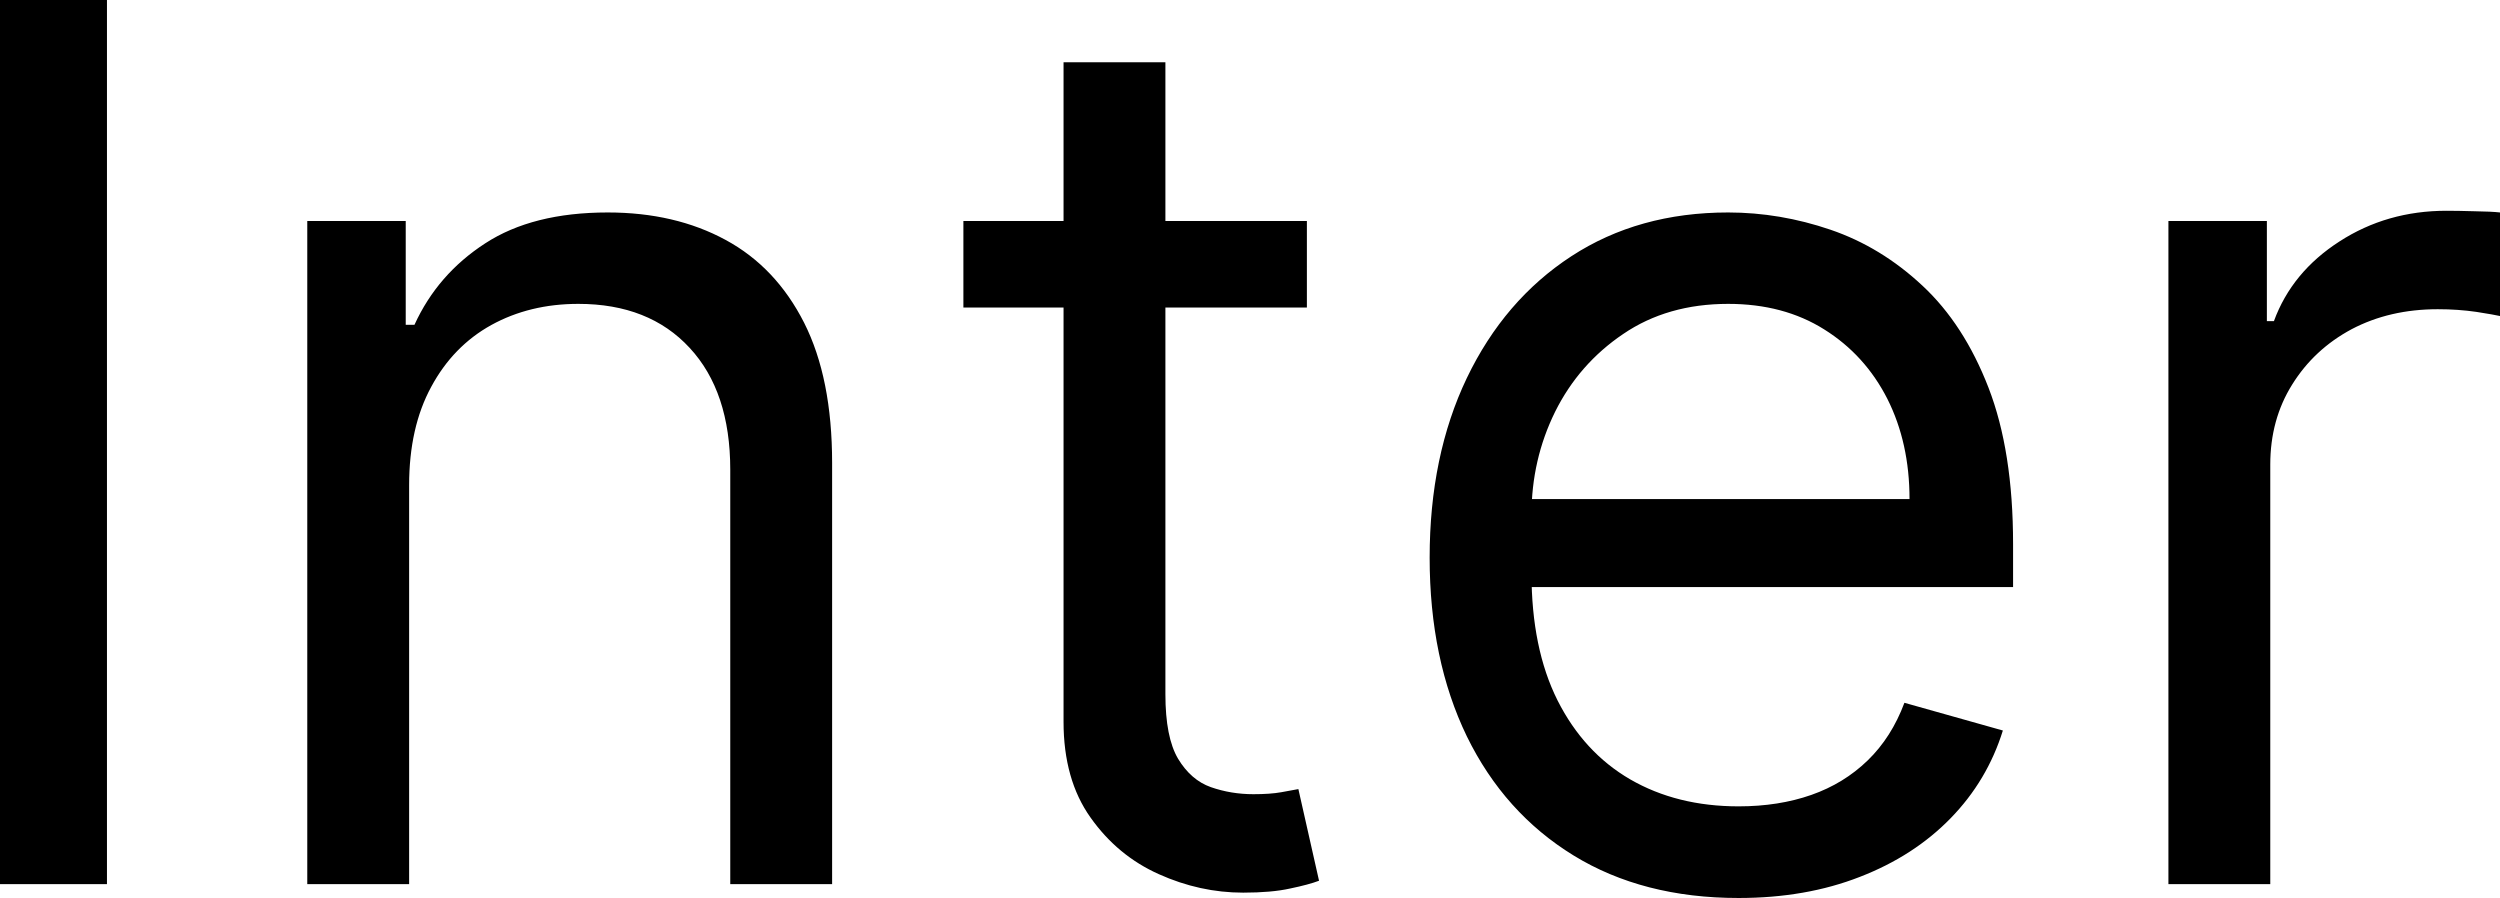
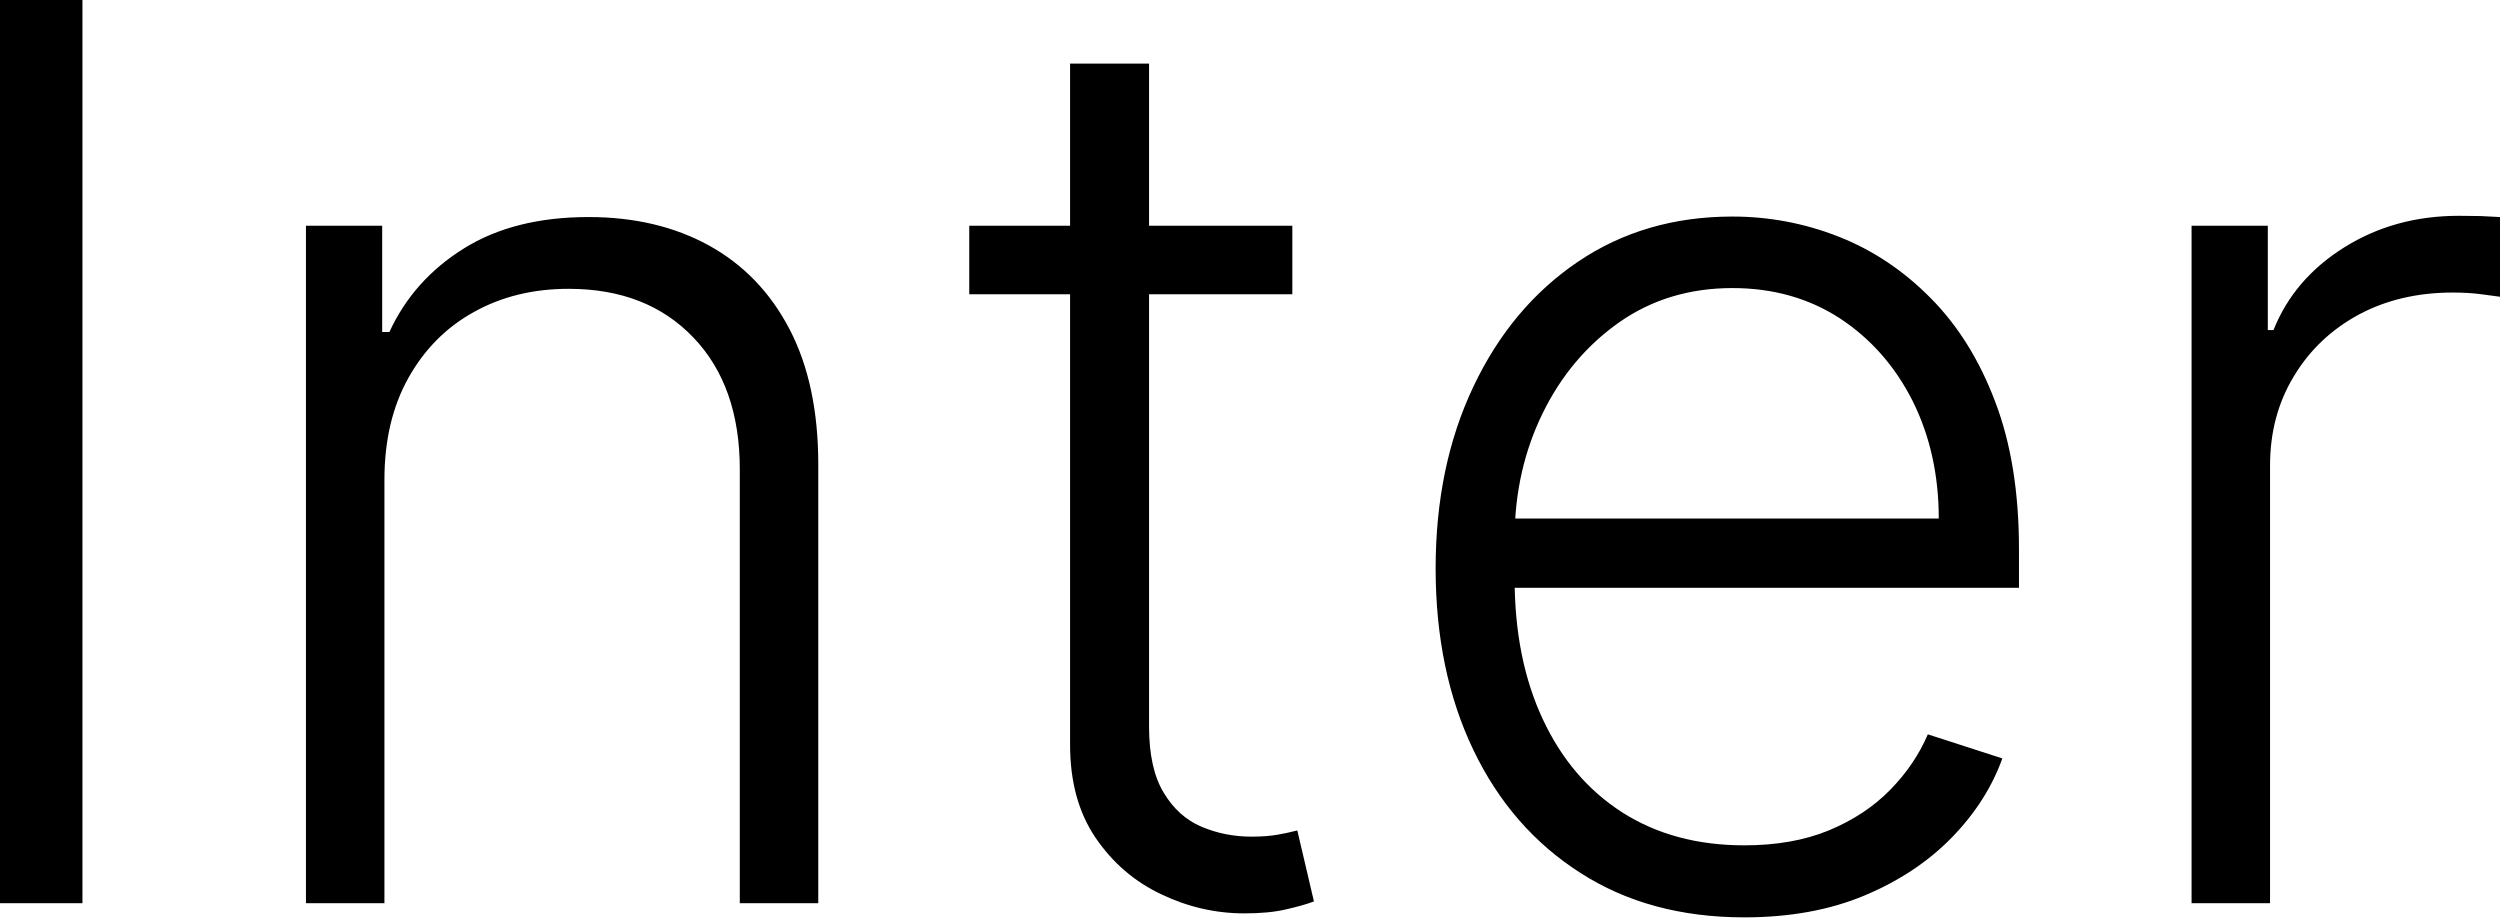
- <svg xmlns="http://www.w3.org/2000/svg" viewBox="0 12.07 102.84 36.94" data-asc="0.96875" width="102.84" height="36.94">
+ <svg xmlns="http://www.w3.org/2000/svg" viewBox="0 12.07 100.67 36.94" data-asc="0.96875" width="100.67" height="36.94">
  <defs />
-   <g>
-     <g fill="#000000">
-       <g transform="translate(0, 0)">
-         <path d="M4.40 12.07L4.40 48.44L0 48.44L0 12.07L4.40 12.07ZM16.83 32.03L16.83 48.44L12.64 48.44L12.64 21.16L16.69 21.16L16.69 25.43L17.05 25.43Q18.00 23.35 19.96 22.08Q21.91 20.81 25 20.81Q27.77 20.81 29.85 21.94Q31.92 23.06 33.08 25.35Q34.23 27.63 34.23 31.11L34.23 48.44L30.04 48.44L30.04 31.39Q30.04 28.18 28.37 26.38Q26.70 24.57 23.79 24.57Q21.79 24.57 20.21 25.44Q18.64 26.31 17.74 27.98Q16.83 29.65 16.83 32.03ZM53.76 21.16L53.76 24.72L39.63 24.72L39.63 21.16L53.76 21.16M43.75 14.63L47.94 14.63L47.94 40.63Q47.94 42.40 48.46 43.28Q48.99 44.16 49.81 44.45Q50.64 44.74 51.56 44.74Q52.25 44.74 52.70 44.66Q53.14 44.58 53.41 44.53L54.26 48.30Q53.84 48.46 53.07 48.62Q52.31 48.79 51.14 48.79Q49.36 48.79 47.67 48.03Q45.97 47.27 44.86 45.70Q43.75 44.14 43.75 41.76L43.75 14.63ZM71.52 49.01Q67.58 49.01 64.73 47.26Q61.88 45.51 60.34 42.36Q58.81 39.20 58.81 35.01Q58.81 30.82 60.34 27.62Q61.88 24.41 64.64 22.61Q67.40 20.81 71.09 20.81Q73.22 20.81 75.30 21.52Q77.38 22.23 79.08 23.82Q80.79 25.41 81.80 28.02Q82.81 30.63 82.81 34.45L82.81 36.22L61.79 36.22L61.79 32.60L78.55 32.60Q78.55 30.29 77.64 28.48Q76.72 26.67 75.04 25.62Q73.37 24.57 71.09 24.57Q68.59 24.57 66.77 25.81Q64.95 27.04 63.97 29.01Q63.00 30.98 63.00 33.24L63.00 35.65Q63.00 38.74 64.07 40.88Q65.15 43.02 67.06 44.13Q68.98 45.24 71.52 45.24Q73.17 45.24 74.51 44.77Q75.85 44.30 76.83 43.35Q77.81 42.40 78.34 40.98L82.39 42.12Q81.75 44.18 80.24 45.73Q78.73 47.28 76.51 48.14Q74.29 49.01 71.52 49.01ZM89.20 48.44L89.20 21.16L93.25 21.16L93.25 25.28L93.54 25.28Q94.28 23.26 96.24 22.00Q98.19 20.74 100.64 20.74Q101.10 20.74 101.79 20.76Q102.49 20.77 102.84 20.81L102.84 25.07Q102.63 25.02 101.87 24.90Q101.12 24.79 100.28 24.79Q98.30 24.79 96.74 25.61Q95.19 26.44 94.29 27.89Q93.39 29.33 93.39 31.18L93.39 48.44L89.20 48.44Z" />
-       </g>
+   <g fill="#000000">
+     <g transform="translate(0, 0)">
+       <path d="M3.32 12.07L3.32 48.44L0 48.44L0 12.07L3.32 12.07ZM15.48 31.39L15.48 48.44L12.32 48.44L12.32 21.16L15.39 21.16L15.39 25.44L15.68 25.44Q16.64 23.35 18.67 22.08Q20.70 20.81 23.70 20.81Q26.46 20.81 28.54 21.95Q30.63 23.10 31.79 25.32Q32.95 27.54 32.95 30.77L32.95 48.44L29.79 48.44L29.79 30.97Q29.79 27.61 27.92 25.66Q26.05 23.70 22.90 23.70Q20.76 23.70 19.09 24.63Q17.42 25.55 16.45 27.28Q15.48 29.01 15.48 31.39ZM52.04 21.16L52.04 23.92L39.03 23.92L39.03 21.16L52.04 21.16M43.09 14.63L46.27 14.63L46.27 41.32Q46.27 43.02 46.86 43.99Q47.44 44.96 48.38 45.36Q49.33 45.76 50.39 45.76Q51.01 45.76 51.46 45.68Q51.90 45.60 52.24 45.51L52.91 48.37Q52.45 48.54 51.78 48.69Q51.10 48.85 50.11 48.85Q48.37 48.85 46.76 48.08Q45.15 47.32 44.12 45.81Q43.09 44.30 43.09 42.06L43.09 14.63ZM70.24 49.01Q66.42 49.01 63.64 47.22Q60.85 45.44 59.33 42.27Q57.81 39.10 57.81 34.96Q57.81 30.84 59.33 27.64Q60.85 24.43 63.54 22.61Q66.23 20.79 69.76 20.79Q71.98 20.79 74.04 21.60Q76.10 22.41 77.74 24.07Q79.39 25.73 80.34 28.24Q81.30 30.75 81.30 34.18L81.30 35.74L60.00 35.74L60.00 32.95L78.07 32.95Q78.07 30.33 77.02 28.22Q75.96 26.12 74.09 24.89Q72.21 23.67 69.76 23.67Q67.17 23.67 65.20 25.05Q63.23 26.44 62.12 28.71Q61.01 30.98 60.99 33.68L60.99 35.35Q60.99 38.60 62.12 41.02Q63.25 43.45 65.32 44.78Q67.40 46.11 70.24 46.11Q72.18 46.11 73.64 45.51Q75.11 44.90 76.11 43.88Q77.11 42.86 77.63 41.64L80.63 42.61Q80.01 44.34 78.60 45.79Q77.18 47.25 75.08 48.13Q72.98 49.01 70.24 49.01ZM88.25 48.44L88.25 21.16L91.32 21.16L91.32 25.36L91.55 25.36Q92.37 23.30 94.40 22.03Q96.43 20.76 99.01 20.76Q99.40 20.76 99.88 20.77Q100.36 20.79 100.67 20.81L100.67 24.02Q100.46 23.99 99.93 23.92Q99.40 23.85 98.77 23.85Q96.64 23.85 94.98 24.74Q93.32 25.64 92.37 27.22Q91.41 28.80 91.41 30.82L91.41 48.44L88.25 48.44Z" />
    </g>
  </g>
</svg>
